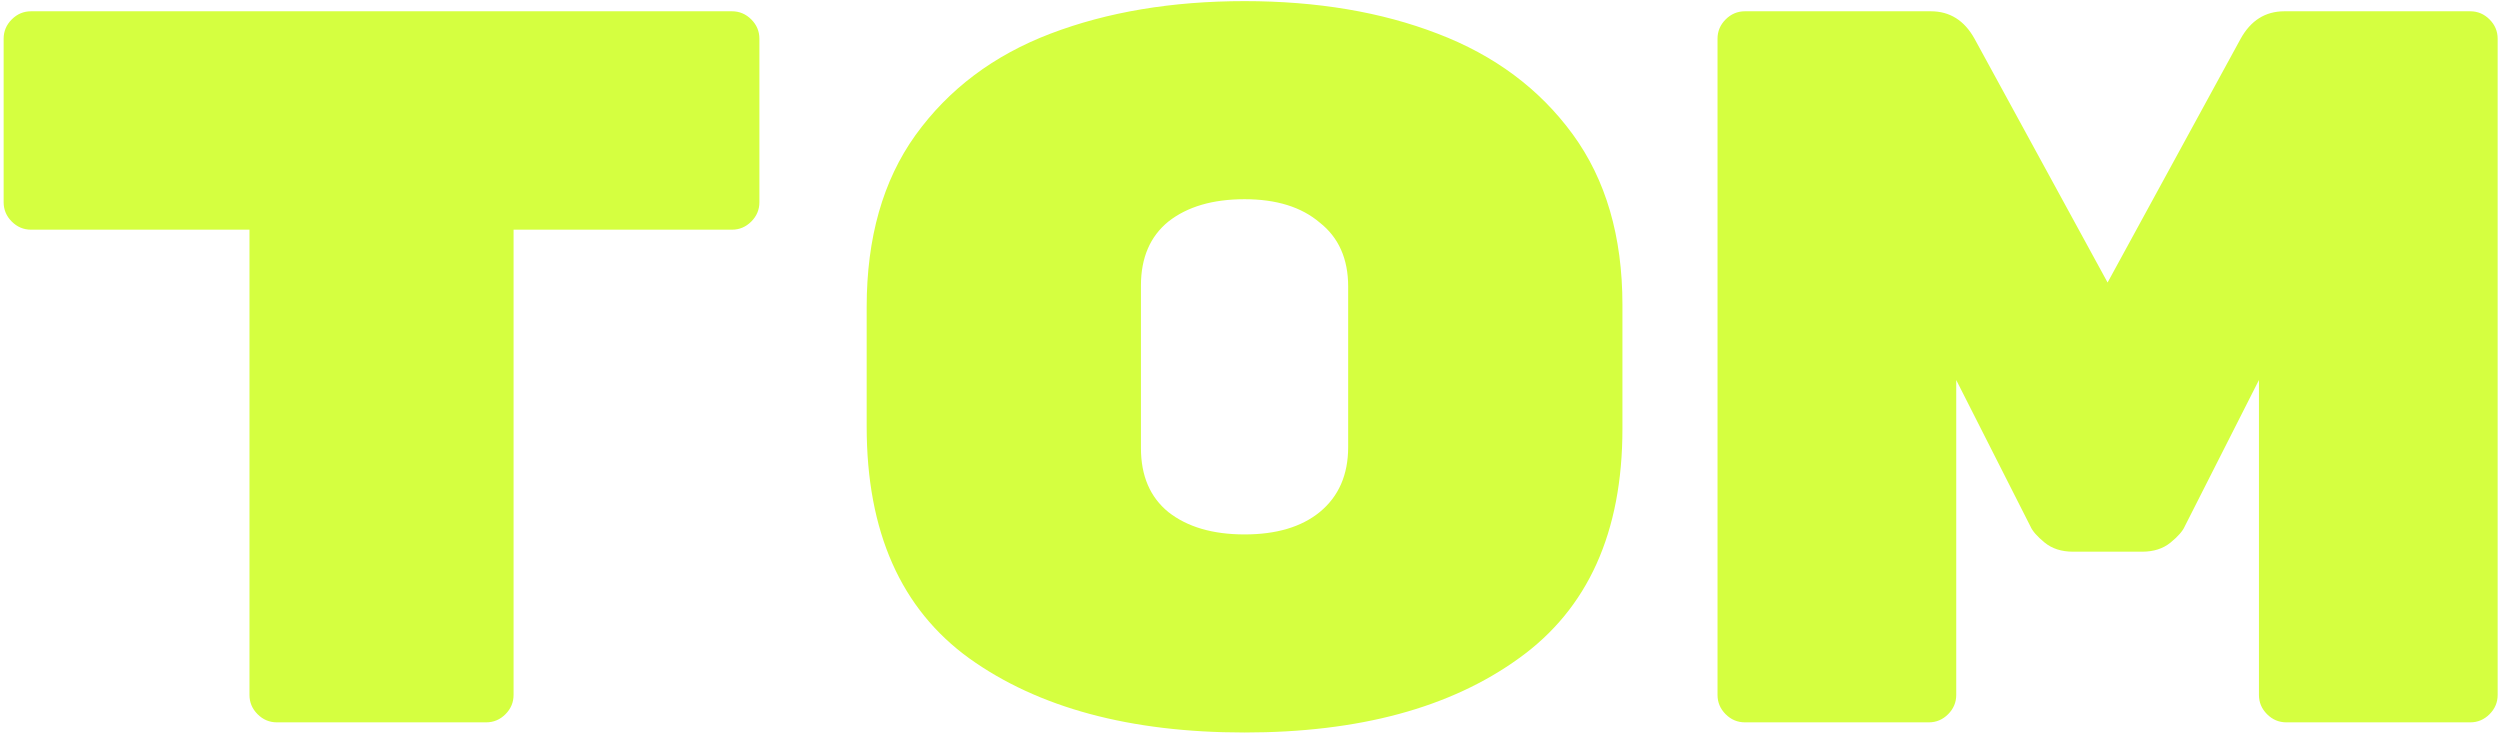
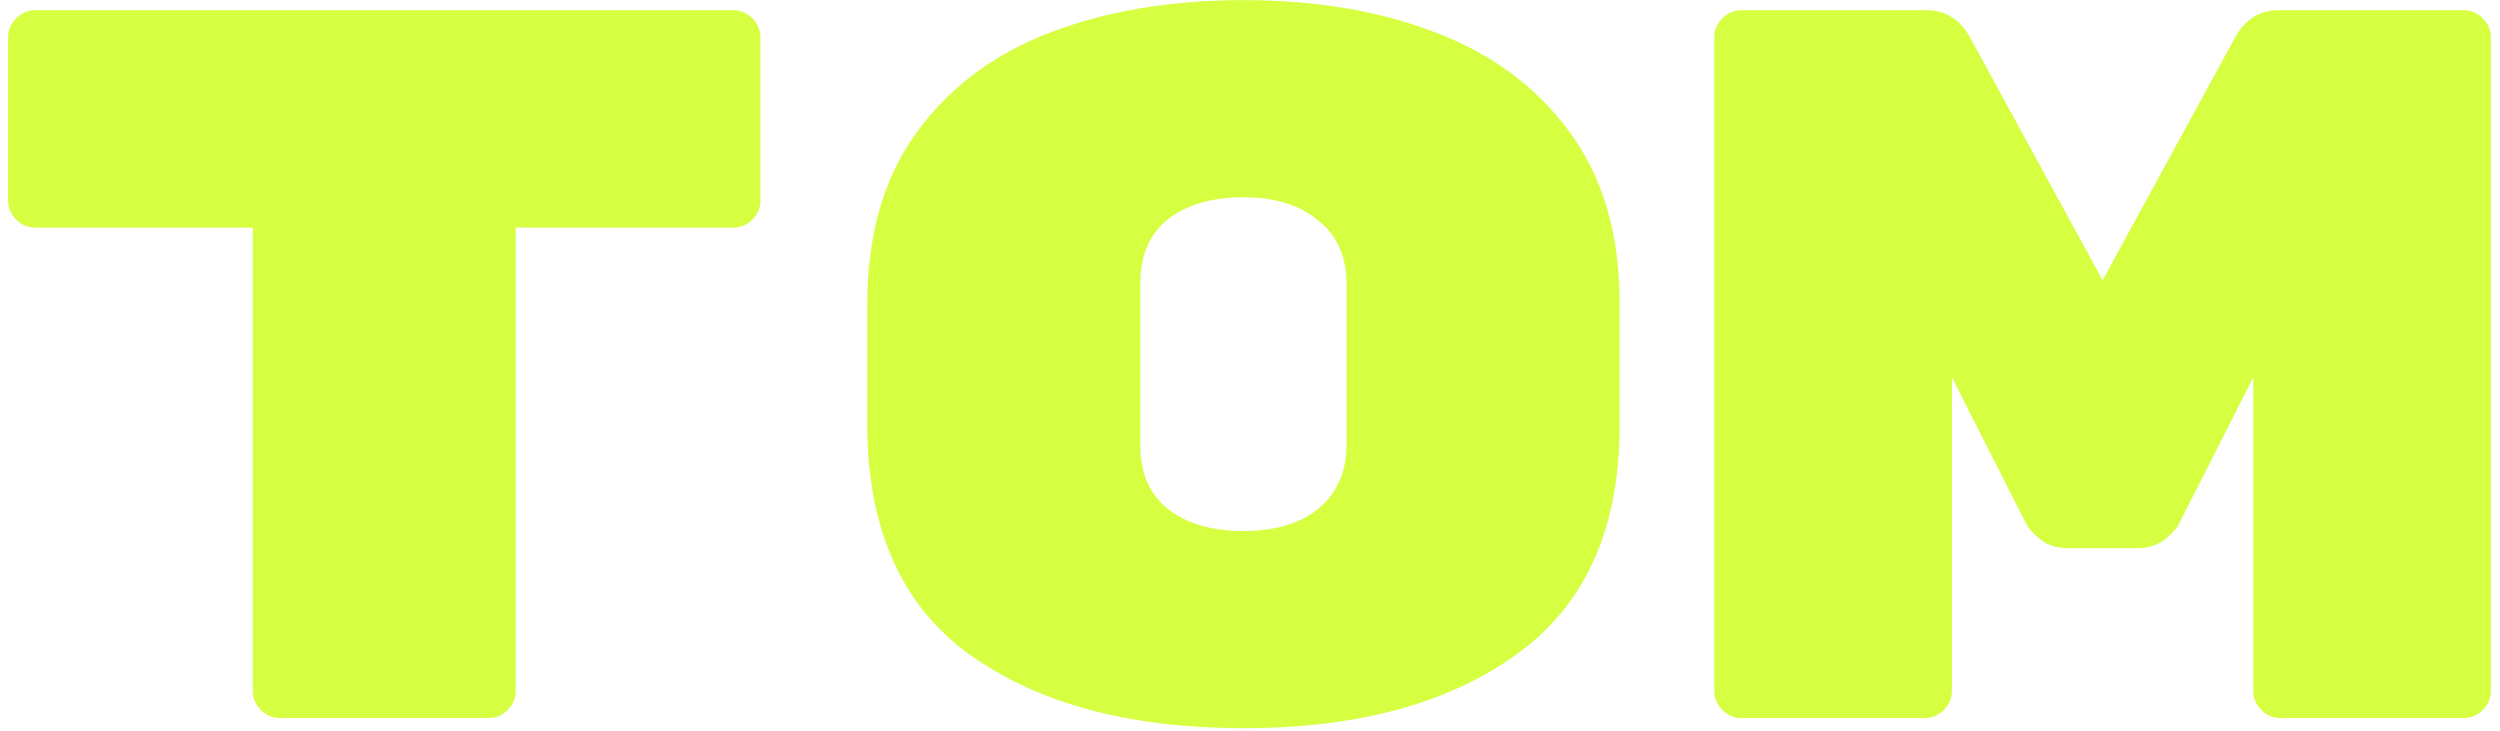
- <svg xmlns="http://www.w3.org/2000/svg" width="443" height="130" viewBox="0 0 443 130" fill="none">
-   <path d="M129.705 2C131.025 2 132.165 2.48 133.125 3.44C134.085 4.4 134.565 5.54 134.565 6.86V35.84C134.565 37.16 134.085 38.3 133.125 39.26C132.165 40.22 131.025 40.7 129.705 40.7L91.005 40.7V123.14C91.005 124.46 90.525 125.6 89.566 126.56C88.606 127.52 87.466 128 86.145 128H49.066C47.745 128 46.605 127.52 45.645 126.56C44.685 125.6 44.206 124.46 44.206 123.14V40.7H5.505C4.185 40.7 3.045 40.22 2.085 39.26C1.125 38.3 0.645 37.16 0.645 35.84V6.86C0.645 5.54 1.125 4.4 2.085 3.44C3.045 2.48 4.185 2 5.505 2L129.705 2ZM287.495 75.98C287.495 94.34 281.375 107.9 269.135 116.66C257.015 125.42 240.815 129.8 220.535 129.8C200.255 129.8 183.995 125.42 171.755 116.66C159.635 107.9 153.575 94.22 153.575 75.62V54.38C153.575 42.14 156.455 32 162.215 23.96C168.095 15.8 176.075 9.8 186.155 5.96C196.235 2.12 207.695 0.2 220.535 0.2C233.375 0.2 244.775 2.12 254.735 5.96C264.815 9.8 272.795 15.74 278.675 23.78C284.555 31.82 287.495 41.9 287.495 54.02V75.98ZM202.175 79.4C202.175 84.32 203.795 88.1 207.035 90.74C210.395 93.38 214.895 94.7 220.535 94.7C226.175 94.7 230.615 93.38 233.855 90.74C237.215 87.98 238.895 84.14 238.895 79.22V50.78C238.895 45.86 237.215 42.08 233.855 39.44C230.615 36.68 226.175 35.3 220.535 35.3C214.895 35.3 210.395 36.62 207.035 39.26C203.795 41.9 202.175 45.68 202.175 50.6V79.4ZM397.045 6.86C398.845 3.62 401.425 2 404.785 2L437.725 2C439.045 2 440.185 2.48 441.145 3.44C442.105 4.4 442.585 5.54 442.585 6.86V123.14C442.585 124.46 442.105 125.6 441.145 126.56C440.185 127.52 439.045 128 437.725 128H405.145C403.825 128 402.685 127.52 401.725 126.56C400.765 125.6 400.285 124.46 400.285 123.14V67.34L387.145 93.26C386.785 94.1 385.945 95.06 384.625 96.14C383.305 97.22 381.625 97.76 379.585 97.76H367.345C365.305 97.76 363.625 97.22 362.305 96.14C360.985 95.06 360.145 94.1 359.785 93.26L346.645 67.34V123.14C346.645 124.46 346.165 125.6 345.205 126.56C344.245 127.52 343.105 128 341.785 128H309.205C307.885 128 306.745 127.52 305.785 126.56C304.825 125.6 304.345 124.46 304.345 123.14V6.86C304.345 5.54 304.825 4.4 305.785 3.44C306.745 2.48 307.885 2 309.205 2L342.145 2C345.505 2 348.085 3.62 349.885 6.86L373.465 50.06L397.045 6.86Z" fill="#D5FF40" />
+ <svg xmlns="http://www.w3.org/2000/svg" width="267" height="78" viewBox="0 0 267 78" fill="none">
+   <path d="M78.3 1.091C79.092 1.091 79.776 1.379 80.352 1.955C80.928 2.531 81.216 3.215 81.216 4.007V21.395C81.216 22.187 80.928 22.871 80.352 23.447C79.776 24.023 79.092 24.311 78.3 24.311H55.08V73.775C55.08 74.567 54.792 75.251 54.216 75.827C53.64 76.403 52.956 76.691 52.164 76.691H29.916C29.124 76.691 28.44 76.403 27.864 75.827C27.288 75.251 27 74.567 27 73.775V24.311H3.78C2.988 24.311 2.304 24.023 1.728 23.447C1.152 22.871 0.864 22.187 0.864 21.395V4.007C0.864 3.215 1.152 2.531 1.728 1.955C2.304 1.379 2.988 1.091 3.78 1.091L78.3 1.091ZM172.974 45.479C172.974 56.495 169.302 64.631 161.958 69.887C154.686 75.143 144.966 77.771 132.798 77.771C120.63 77.771 110.874 75.143 103.53 69.887C96.258 64.631 92.622 56.423 92.622 45.263V32.519C92.622 25.175 94.35 19.091 97.806 14.267C101.334 9.371 106.122 5.771 112.17 3.467C118.218 1.163 125.094 0.011 132.798 0.011C140.502 0.011 147.342 1.163 153.318 3.467C159.366 5.771 164.154 9.335 167.682 14.159C171.21 18.983 172.974 25.031 172.974 32.303V45.479ZM121.782 47.531C121.782 50.483 122.754 52.751 124.698 54.335C126.714 55.919 129.414 56.711 132.798 56.711C136.182 56.711 138.846 55.919 140.79 54.335C142.806 52.679 143.814 50.375 143.814 47.423V30.359C143.814 27.407 142.806 25.139 140.79 23.555C138.846 21.899 136.182 21.071 132.798 21.071C129.414 21.071 126.714 21.863 124.698 23.447C122.754 25.031 121.782 27.299 121.782 30.251V47.531ZM238.704 4.007C239.784 2.063 241.332 1.091 243.348 1.091L263.112 1.091C263.904 1.091 264.588 1.379 265.164 1.955C265.74 2.531 266.028 3.215 266.028 4.007V73.775C266.028 74.567 265.74 75.251 265.164 75.827C264.588 76.403 263.904 76.691 263.112 76.691H243.564C242.772 76.691 242.088 76.403 241.512 75.827C240.936 75.251 240.648 74.567 240.648 73.775V40.295L232.764 55.847C232.548 56.351 232.044 56.927 231.252 57.575C230.46 58.223 229.452 58.547 228.228 58.547H220.884C219.66 58.547 218.652 58.223 217.86 57.575C217.068 56.927 216.564 56.351 216.348 55.847L208.464 40.295V73.775C208.464 74.567 208.176 75.251 207.6 75.827C207.024 76.403 206.34 76.691 205.548 76.691H186C185.208 76.691 184.524 76.403 183.948 75.827C183.372 75.251 183.084 74.567 183.084 73.775V4.007C183.084 3.215 183.372 2.531 183.948 1.955C184.524 1.379 185.208 1.091 186 1.091H205.764C207.78 1.091 209.328 2.063 210.408 4.007L224.556 29.927L238.704 4.007Z" fill="#D5FF40" />
</svg>
